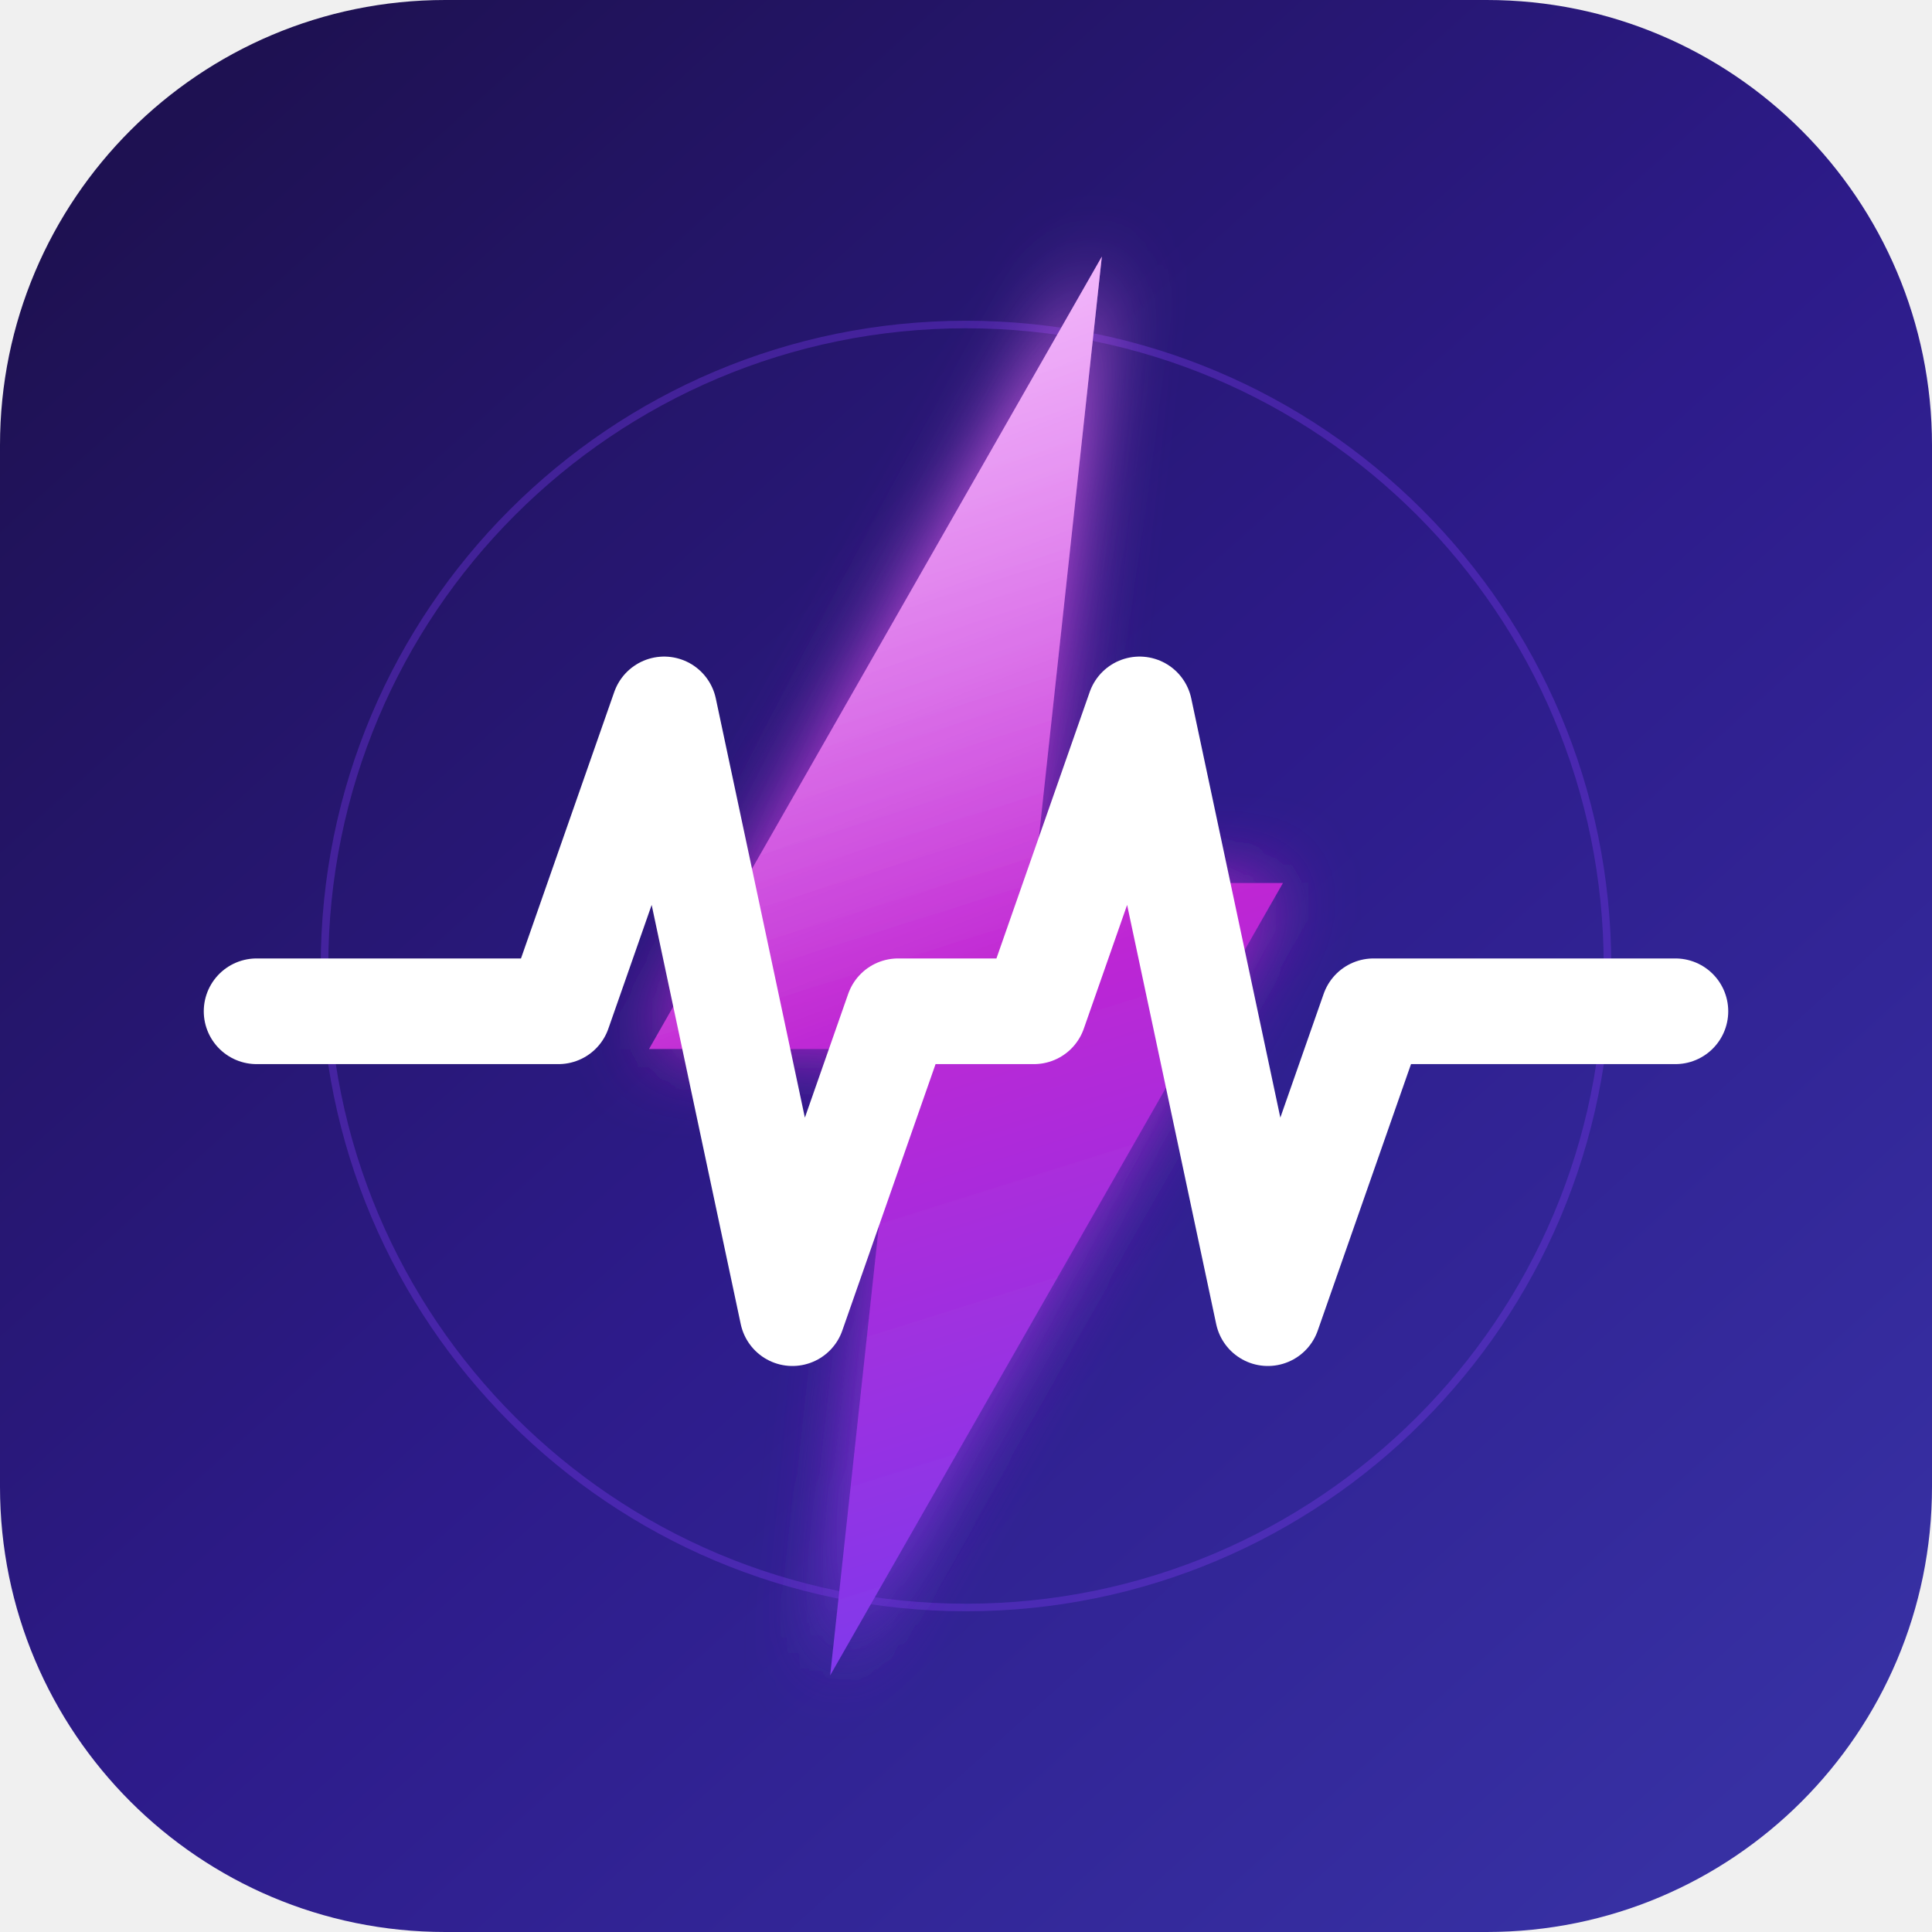
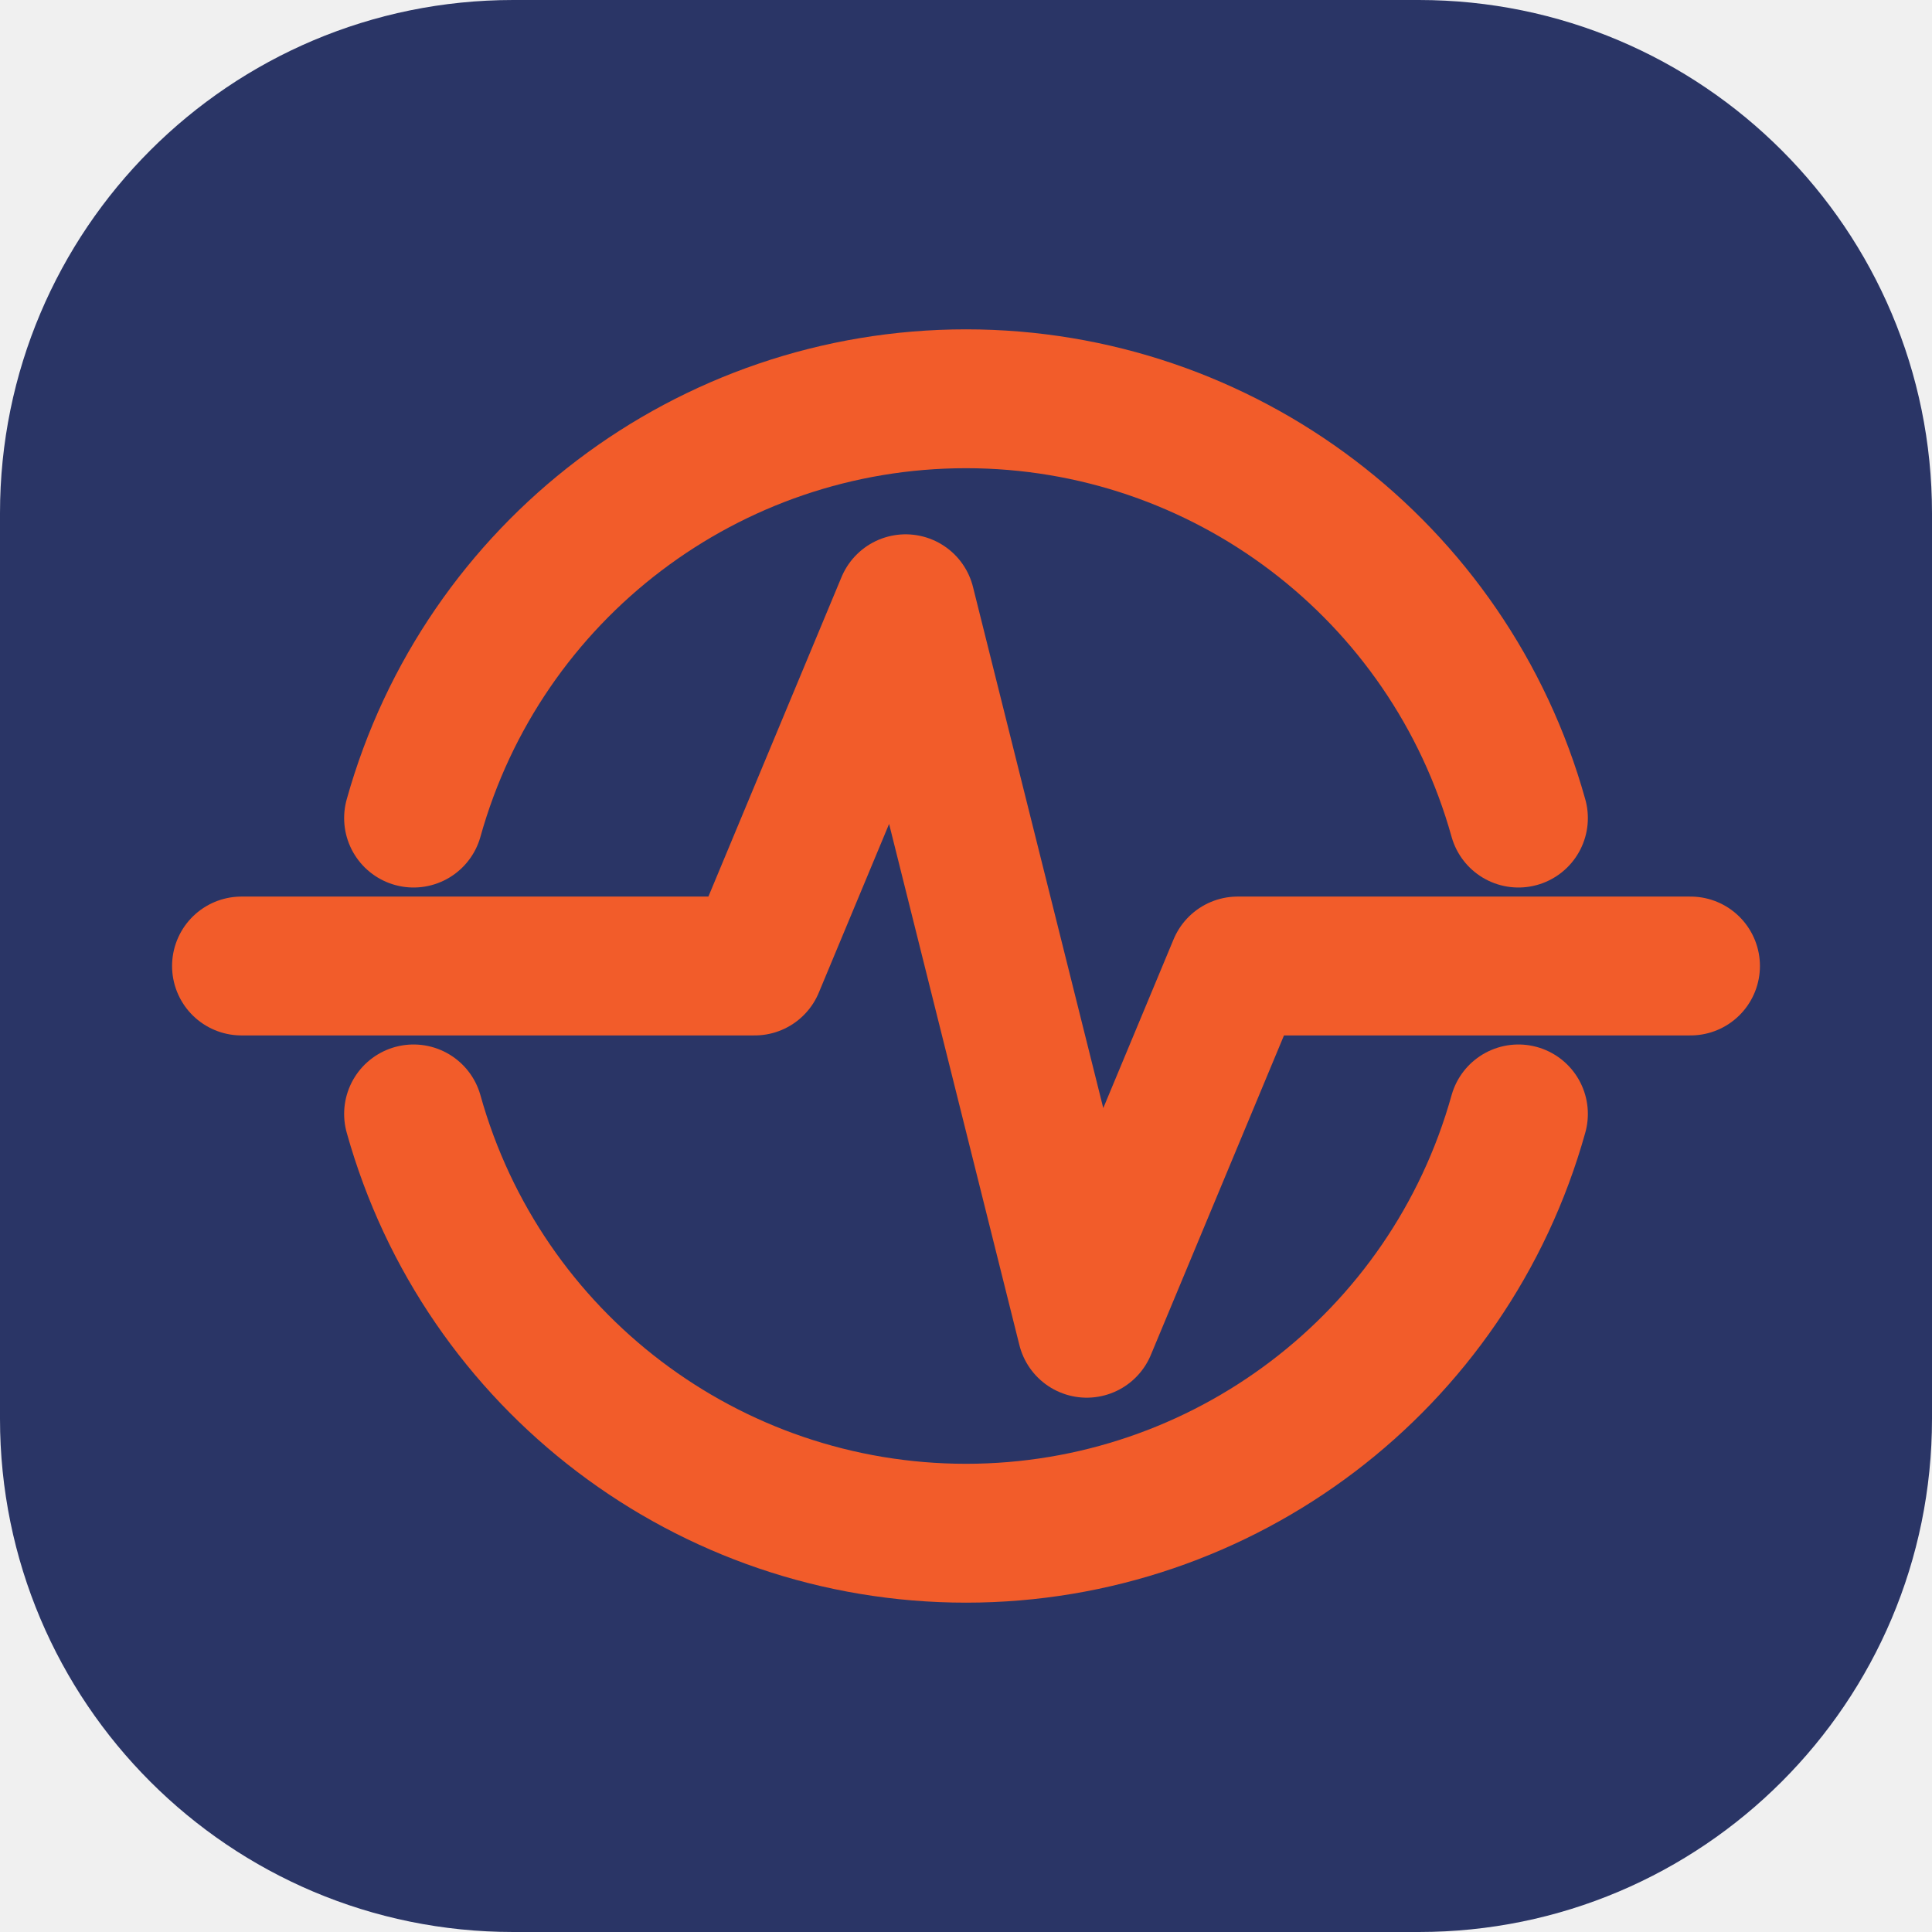
- <svg xmlns="http://www.w3.org/2000/svg" viewBox="0 0 512 512">
-   <defs>
-     <linearGradient id="shell" x1="52" y1="30" x2="460" y2="482" gradientUnits="userSpaceOnUse">
-       <stop stop-color="#1e1152" />
-       <stop offset=".52" stop-color="#2d1b8a" />
-       <stop offset="1" stop-color="#3730a3" />
-     </linearGradient>
-     <linearGradient id="bolt-fill" x1="200" y1="80" x2="310" y2="430" gradientUnits="userSpaceOnUse">
-       <stop stop-color="#e879f9" />
-       <stop offset=".5" stop-color="#c026d3" />
-       <stop offset="1" stop-color="#7c3aed" />
-     </linearGradient>
-     <linearGradient id="bolt-sheen" x1="200" y1="80" x2="270" y2="260" gradientUnits="userSpaceOnUse">
-       <stop stop-color="#ffffff" stop-opacity=".55" />
-       <stop offset="1" stop-color="#ffffff" stop-opacity="0" />
-     </linearGradient>
-     <filter id="glow" x="-20%" y="-20%" width="140%" height="140%">
-       <feGaussianBlur stdDeviation="10" result="blur" />
-       <feMerge>
-         <feMergeNode in="blur" />
-         <feMergeNode in="SourceGraphic" />
-       </feMerge>
-     </filter>
-   </defs>
-   <rect width="512" height="512" rx="118" fill="url(#shell)" />
-   <circle cx="256" cy="256" r="170" fill="none" stroke="#7c3aed" stroke-width="2" stroke-opacity=".35" />
-   <path d="M292 68 L172 278 L238 278 L220 444 L340 234 L274 234 Z" fill="url(#bolt-fill)" filter="url(#glow)" />
-   <path d="M292 68 L172 278 L238 278 L220 444 L340 234 L274 234 Z" fill="url(#bolt-sheen)" />
-   <path d="M68 268 L148 268 L176 188 L210 348 L238 268 L274 268 L302 188 L336 348 L364 268 L444 268" fill="none" stroke="#fff" stroke-width="28" stroke-linecap="round" stroke-linejoin="round" />
+ <svg xmlns="http://www.w3.org/2000/svg" viewBox="0 0 64 64">
+   <rect width="64" height="64" rx="17" fill="#2a3566" />
+   <path d="M13.7 27.1 A19 19 0 0 1 50.3 27.1" stroke="#f25c2a" stroke-width="4.6" fill="none" stroke-linecap="round" />
+   <path d="M13.7 36.9 A19 19 0 0 0 50.3 36.9" stroke="#f25c2a" stroke-width="4.6" fill="none" stroke-linecap="round" />
+   <path d="M8 32 H25 L30 20 L36 44 L41 32 H56" stroke="#f25c2a" stroke-width="4.6" fill="none" stroke-linecap="round" stroke-linejoin="round" />
</svg>
